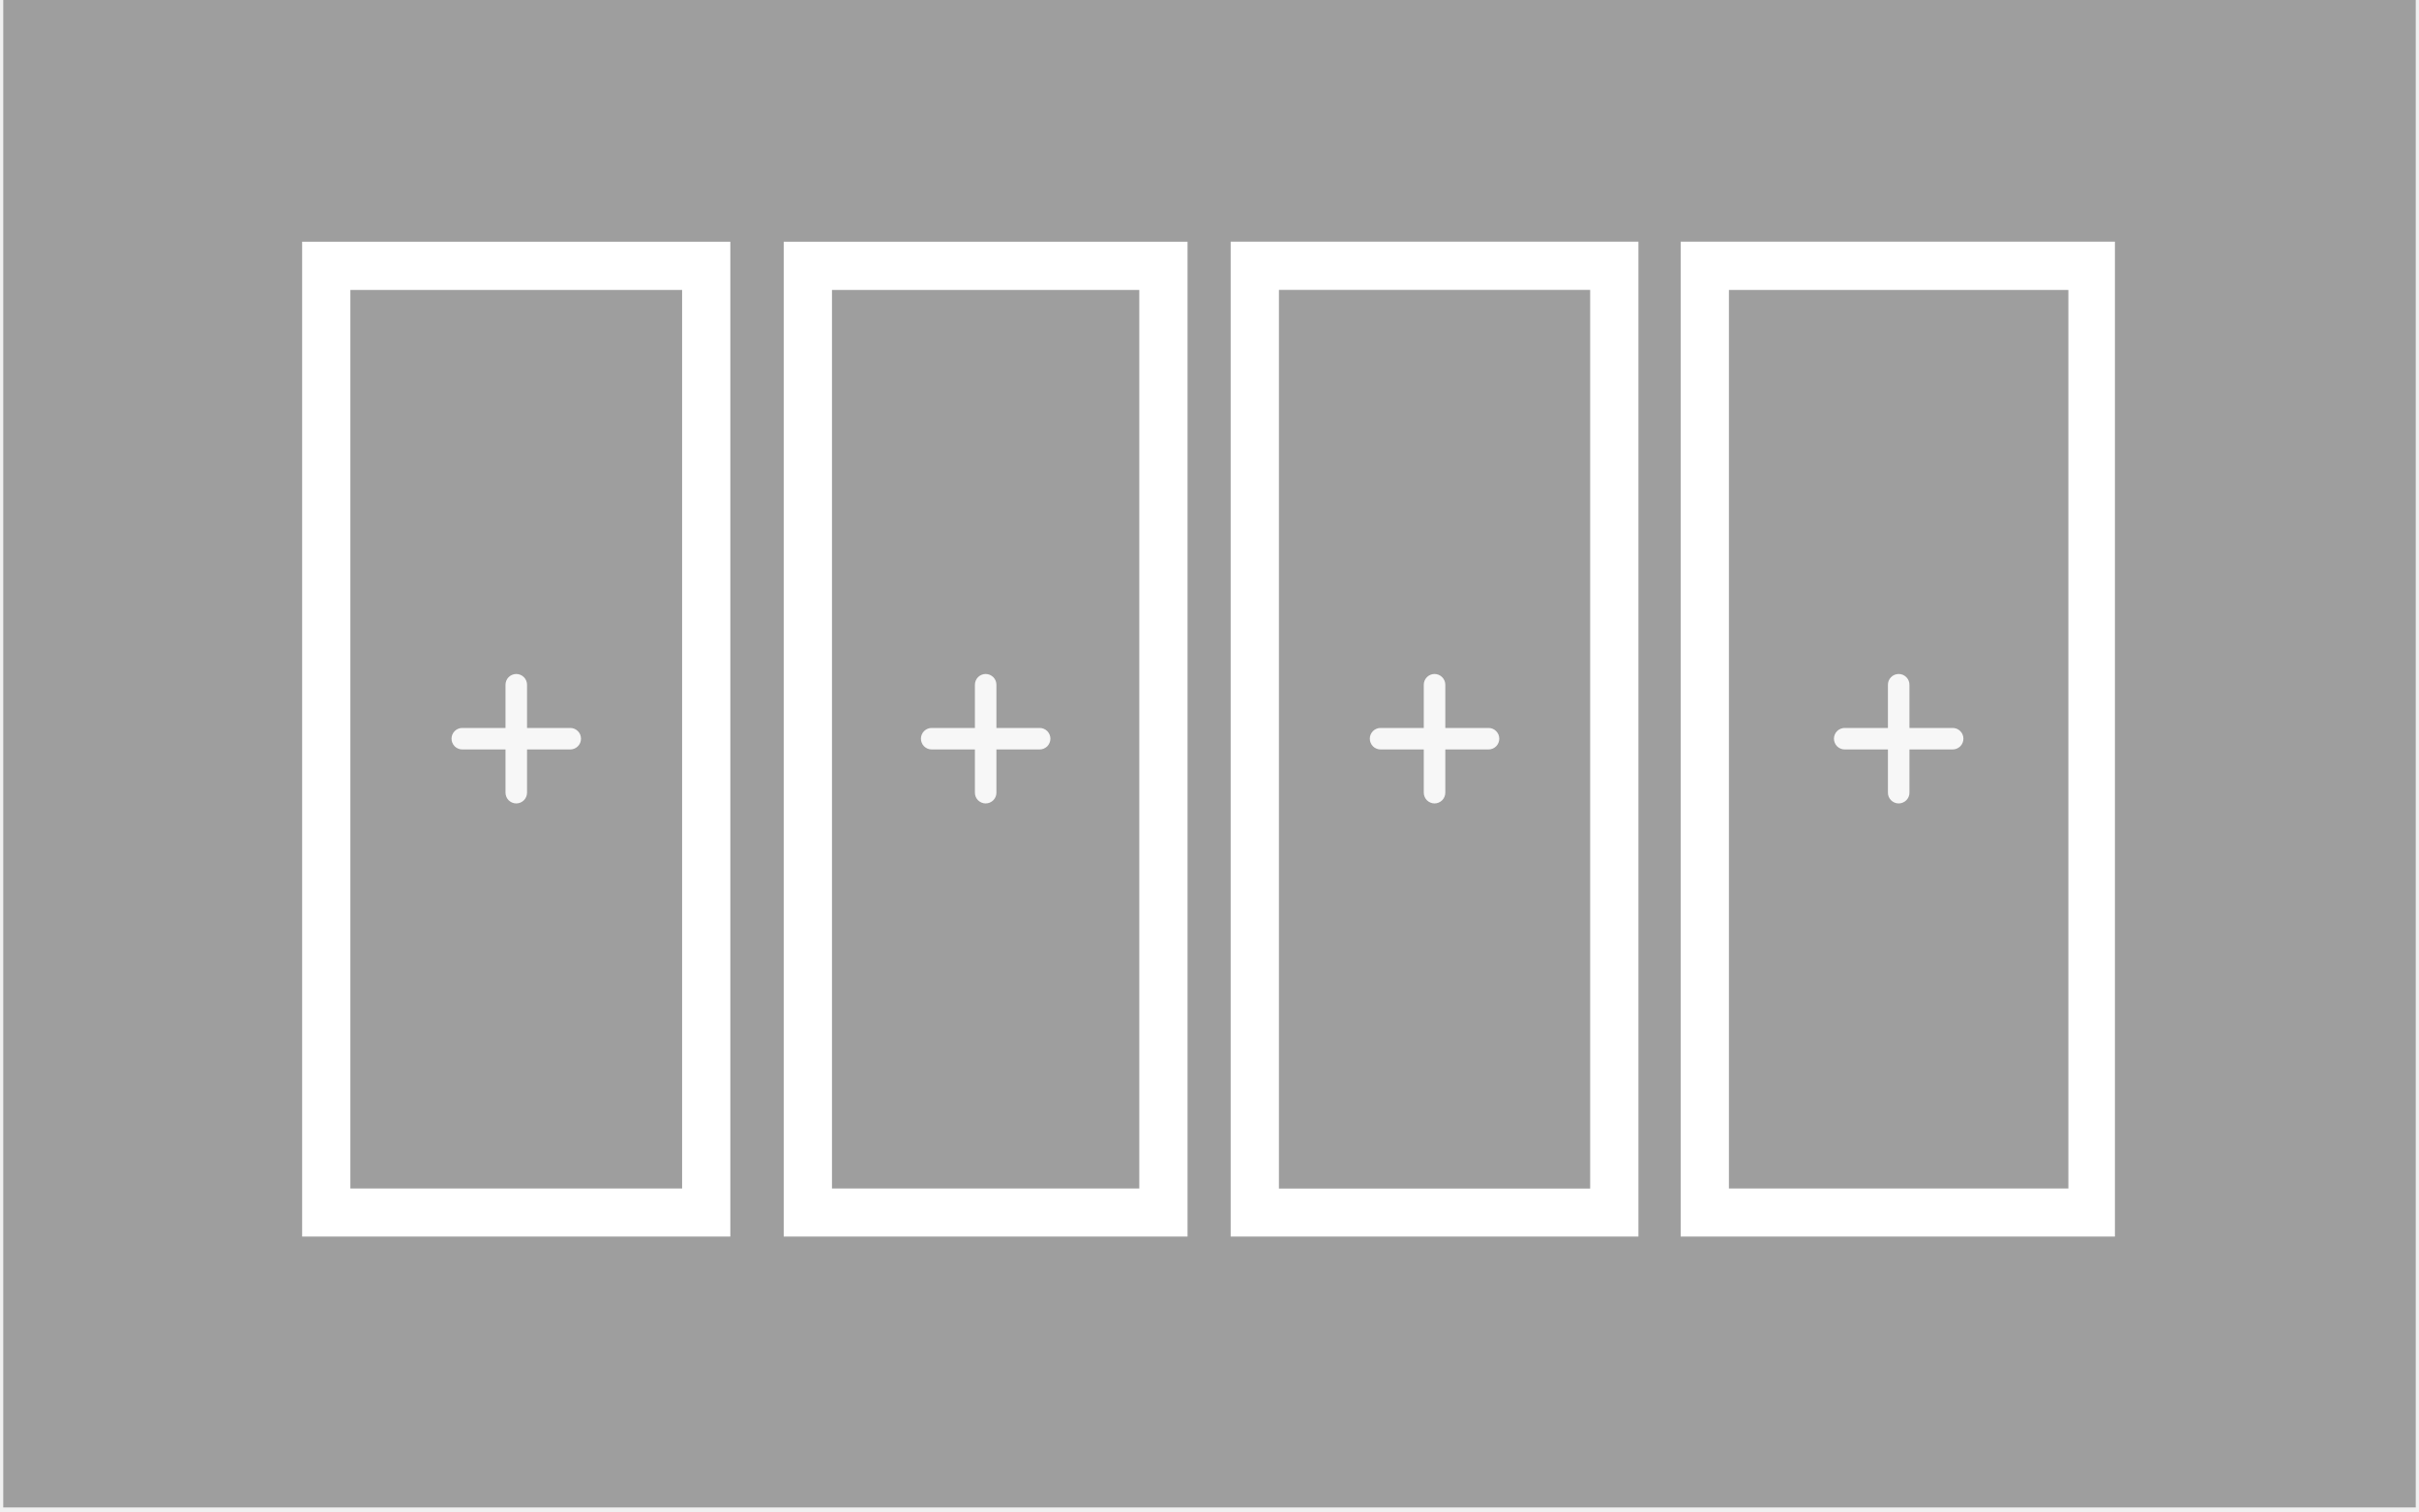
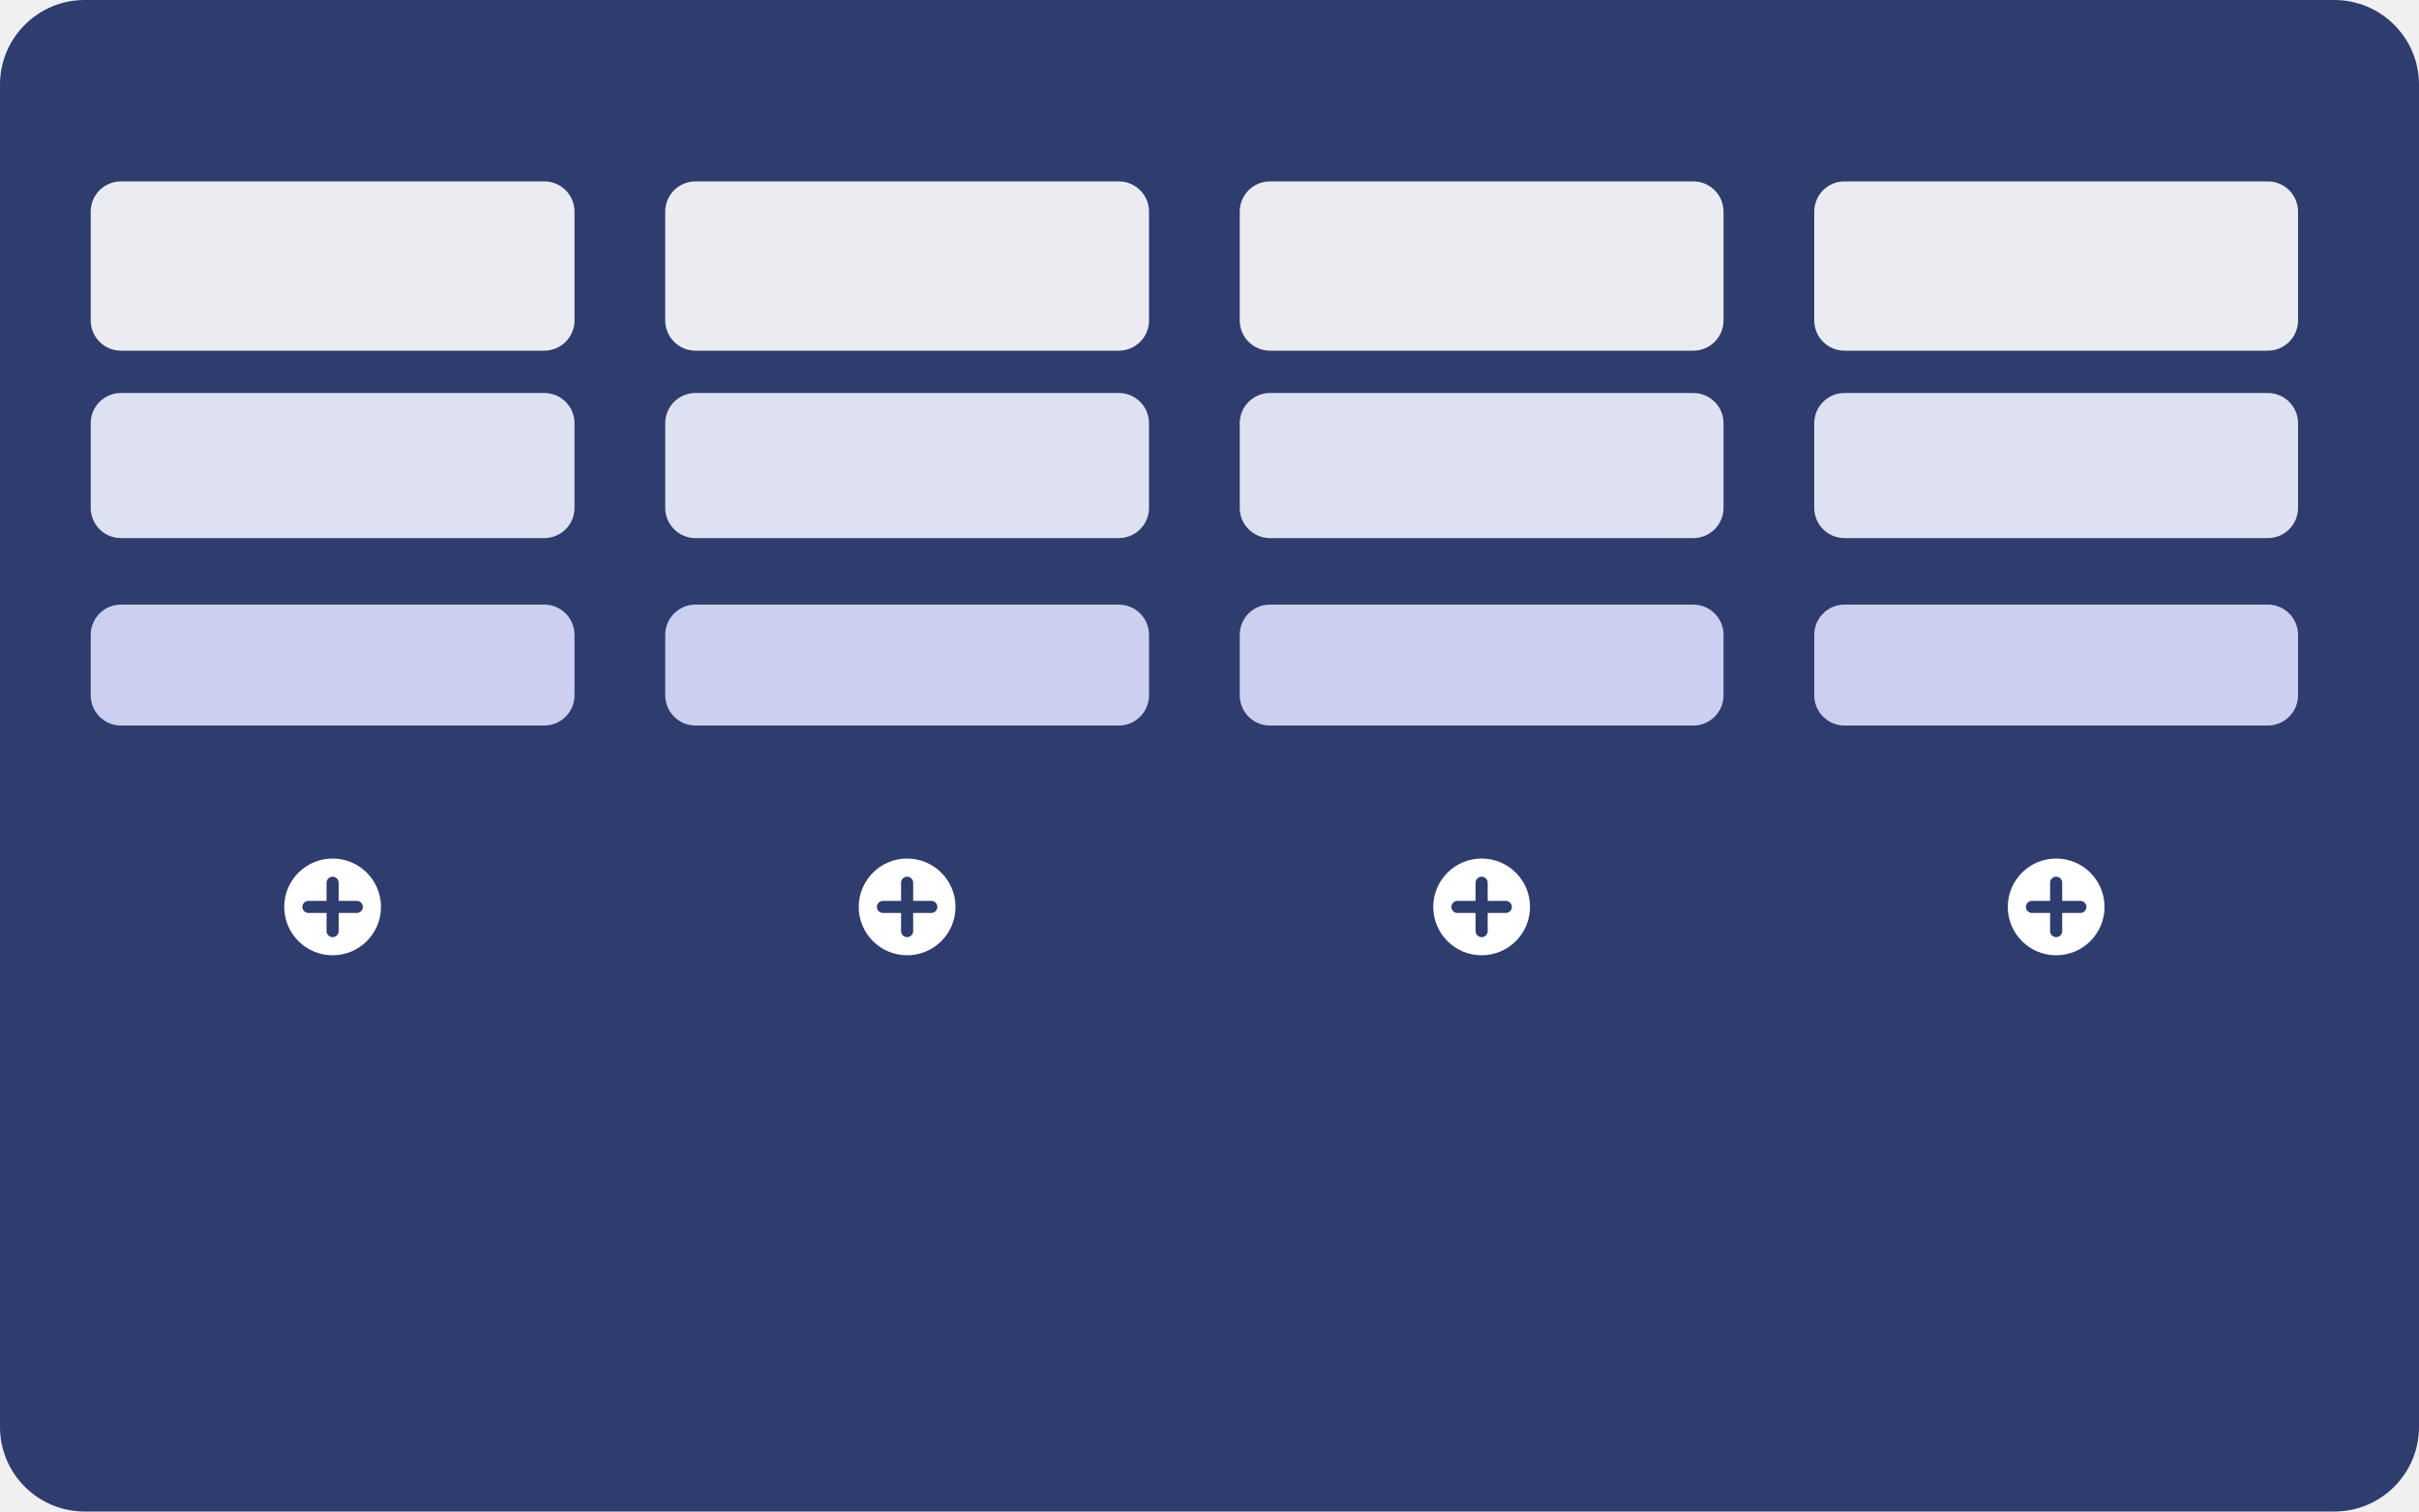
- <svg xmlns="http://www.w3.org/2000/svg" width="400" zoomAndPan="magnify" viewBox="0 0 300 187.5" height="250" preserveAspectRatio="xMidYMid meet" version="1.0">
-   <defs>
-     <clipPath id="f06e79d679">
-       <path d="M 0.398 0 L 299.602 0 L 299.602 187 L 0.398 187 Z M 0.398 0 " clip-rule="nonzero" />
-     </clipPath>
-     <clipPath id="7106f63542">
-       <path d="M 37.469 29.973 L 90.586 29.973 L 90.586 153.43 L 37.469 153.43 Z M 37.469 29.973 " clip-rule="nonzero" />
-     </clipPath>
-     <clipPath id="fde81c13a6">
-       <path d="M 37.469 29.984 L 90.574 29.984 L 90.574 153.395 L 37.469 153.395 Z M 37.469 29.984 " clip-rule="nonzero" />
-     </clipPath>
-     <clipPath id="3dd81b5971">
-       <path d="M 97.195 29.973 L 147.285 29.973 L 147.285 153.43 L 97.195 153.43 Z M 97.195 29.973 " clip-rule="nonzero" />
-     </clipPath>
-     <clipPath id="70623d8c9a">
-       <path d="M 97.195 29.984 L 147.277 29.984 L 147.277 153.395 L 97.195 153.395 Z M 97.195 29.984 " clip-rule="nonzero" />
-     </clipPath>
-     <clipPath id="bd930eeb06">
-       <path d="M 152.625 29.973 L 203.199 29.973 L 203.199 153.43 L 152.625 153.43 Z M 152.625 29.973 " clip-rule="nonzero" />
-     </clipPath>
-     <clipPath id="6fb94c828c">
-       <path d="M 152.625 29.973 L 203.195 29.973 L 203.195 153.395 L 152.625 153.395 Z M 152.625 29.973 " clip-rule="nonzero" />
-     </clipPath>
-     <clipPath id="8244ddd623">
-       <path d="M 208.434 29.973 L 262.512 29.973 L 262.512 153.43 L 208.434 153.43 Z M 208.434 29.973 " clip-rule="nonzero" />
-     </clipPath>
-     <clipPath id="0de2916e11">
-       <path d="M 208.434 29.98 L 262.289 29.98 L 262.289 153.395 L 208.434 153.395 Z M 208.434 29.98 " clip-rule="nonzero" />
-     </clipPath>
-     <clipPath id="92afc70829">
-       <path d="M 56 83.625 L 72.406 83.625 L 72.406 100 L 56 100 Z M 56 83.625 " clip-rule="nonzero" />
-     </clipPath>
-     <clipPath id="7100ff2786">
-       <path d="M 114.164 83.625 L 130.621 83.625 L 130.621 100 L 114.164 100 Z M 114.164 83.625 " clip-rule="nonzero" />
-     </clipPath>
-     <clipPath id="3d31201d63">
-       <path d="M 169.832 83.625 L 186 83.625 L 186 100 L 169.832 100 Z M 169.832 83.625 " clip-rule="nonzero" />
-     </clipPath>
-     <clipPath id="da728f33ae">
-       <path d="M 227.395 83.625 L 243.852 83.625 L 243.852 100 L 227.395 100 Z M 227.395 83.625 " clip-rule="nonzero" />
-     </clipPath>
-   </defs>
-   <g clip-path="url(#f06e79d679)">
-     <path fill="#ffffff" d="M 0.398 0 L 299.602 0 L 299.602 187 L 0.398 187 Z M 0.398 0 " fill-opacity="1" fill-rule="nonzero" />
-     <path fill="#9e9e9e" d="M 0.398 0 L 299.602 0 L 299.602 187 L 0.398 187 Z M 0.398 0 " fill-opacity="1" fill-rule="nonzero" />
-   </g>
-   <g clip-path="url(#7106f63542)">
-     <path fill="#9e9e9e" d="M 37.469 29.973 L 90.586 29.973 L 90.586 153.434 L 37.469 153.434 Z M 37.469 29.973 " fill-opacity="1" fill-rule="nonzero" />
-   </g>
-   <g clip-path="url(#fde81c13a6)">
-     <path stroke-linecap="butt" transform="matrix(0.748005, 0, 0, 0.748005, 37.4678, 29.98339)" fill="none" stroke-linejoin="miter" d="M 0.001 0.001 L 71.003 0.001 L 71.003 165.018 L 0.001 165.018 Z M 0.001 0.001 " stroke="#ffffff" stroke-width="16" stroke-opacity="1" stroke-miterlimit="4" />
-   </g>
-   <g clip-path="url(#3dd81b5971)">
-     <path fill="#9e9e9e" d="M 97.195 29.973 L 147.285 29.973 L 147.285 153.441 L 97.195 153.441 Z M 97.195 29.973 " fill-opacity="1" fill-rule="nonzero" />
-   </g>
-   <g clip-path="url(#70623d8c9a)">
-     <path stroke-linecap="butt" transform="matrix(0.748005, 0, 0, 0.748005, 97.19487, 29.98293)" fill="none" stroke-linejoin="miter" d="M 0.001 0.002 L 66.955 0.002 L 66.955 165.019 L 0.001 165.019 Z M 0.001 0.002 " stroke="#ffffff" stroke-width="16" stroke-opacity="1" stroke-miterlimit="4" />
-   </g>
-   <g clip-path="url(#bd930eeb06)">
-     <path fill="#9e9e9e" d="M 152.625 29.973 L 203.199 29.973 L 203.199 153.445 L 152.625 153.445 Z M 152.625 29.973 " fill-opacity="1" fill-rule="nonzero" />
-   </g>
-   <g clip-path="url(#6fb94c828c)">
-     <path stroke-linecap="butt" transform="matrix(0.748005, 0, 0, 0.748005, 152.6232, 29.97257)" fill="none" stroke-linejoin="miter" d="M 0.002 0 L 67.609 0 L 67.609 165.043 L 0.002 165.043 Z M 0.002 0 " stroke="#ffffff" stroke-width="16" stroke-opacity="1" stroke-miterlimit="4" />
-   </g>
-   <g clip-path="url(#8244ddd623)">
-     <path fill="#9e9e9e" d="M 208.434 29.973 L 262.512 29.973 L 262.512 153.336 L 208.434 153.336 Z M 208.434 29.973 " fill-opacity="1" fill-rule="nonzero" />
-   </g>
-   <g clip-path="url(#0de2916e11)">
-     <path stroke-linecap="butt" transform="matrix(0.748005, 0, 0, 0.748005, 208.4334, 29.98182)" fill="none" stroke-linejoin="miter" d="M 0 -0.002 L 72.281 -0.002 L 72.281 165.02 L 0 165.02 Z M 0 -0.002 " stroke="#ffffff" stroke-width="16" stroke-opacity="1" stroke-miterlimit="4" />
-   </g>
-   <g clip-path="url(#92afc70829)">
-     <path fill="#f7f7f7" d="M 64.008 83.605 C 63.832 83.609 63.66 83.645 63.5 83.715 C 63.336 83.785 63.191 83.883 63.07 84.012 C 62.945 84.137 62.852 84.281 62.785 84.449 C 62.723 84.613 62.691 84.781 62.691 84.961 L 62.691 90.301 L 57.352 90.301 C 57.172 90.297 57 90.328 56.836 90.395 C 56.668 90.461 56.523 90.559 56.395 90.684 C 56.27 90.809 56.172 90.953 56.102 91.117 C 56.031 91.285 56 91.457 56 91.633 C 56 91.812 56.031 91.984 56.102 92.148 C 56.172 92.312 56.27 92.461 56.395 92.586 C 56.523 92.711 56.668 92.805 56.836 92.871 C 57 92.938 57.172 92.973 57.352 92.969 L 62.691 92.969 L 62.691 98.309 C 62.688 98.488 62.723 98.66 62.789 98.824 C 62.855 98.992 62.949 99.137 63.074 99.266 C 63.203 99.391 63.348 99.488 63.512 99.559 C 63.676 99.629 63.848 99.664 64.027 99.664 C 64.207 99.664 64.379 99.629 64.543 99.559 C 64.707 99.488 64.852 99.391 64.977 99.266 C 65.102 99.137 65.199 98.992 65.266 98.824 C 65.332 98.66 65.363 98.488 65.363 98.309 L 65.363 92.969 L 70.703 92.969 C 70.879 92.973 71.051 92.938 71.219 92.871 C 71.383 92.805 71.531 92.711 71.656 92.586 C 71.785 92.461 71.883 92.312 71.953 92.148 C 72.02 91.984 72.055 91.812 72.055 91.633 C 72.055 91.457 72.02 91.285 71.953 91.117 C 71.883 90.953 71.785 90.809 71.656 90.684 C 71.531 90.559 71.383 90.461 71.219 90.395 C 71.051 90.328 70.879 90.297 70.703 90.301 L 65.363 90.301 L 65.363 84.961 C 65.363 84.777 65.332 84.605 65.262 84.438 C 65.195 84.27 65.098 84.125 64.969 83.996 C 64.844 83.871 64.695 83.773 64.527 83.703 C 64.359 83.637 64.188 83.605 64.008 83.605 Z M 64.008 83.605 " fill-opacity="1" fill-rule="nonzero" />
-   </g>
-   <g clip-path="url(#7100ff2786)">
-     <path fill="#f7f7f7" d="M 122.219 83.605 C 122.043 83.609 121.875 83.645 121.711 83.715 C 121.547 83.785 121.406 83.883 121.281 84.012 C 121.16 84.137 121.066 84.281 121 84.449 C 120.934 84.613 120.902 84.781 120.906 84.961 L 120.906 90.301 L 115.566 90.301 C 115.387 90.297 115.215 90.328 115.047 90.395 C 114.883 90.461 114.738 90.559 114.609 90.684 C 114.48 90.809 114.383 90.953 114.316 91.117 C 114.246 91.285 114.211 91.457 114.211 91.633 C 114.211 91.812 114.246 91.984 114.316 92.148 C 114.383 92.312 114.48 92.461 114.609 92.586 C 114.738 92.711 114.883 92.805 115.047 92.871 C 115.215 92.938 115.387 92.973 115.566 92.969 L 120.906 92.969 L 120.906 98.309 C 120.902 98.488 120.934 98.66 121 98.824 C 121.066 98.992 121.164 99.137 121.289 99.266 C 121.414 99.391 121.559 99.488 121.723 99.559 C 121.891 99.629 122.062 99.664 122.238 99.664 C 122.418 99.664 122.59 99.629 122.754 99.559 C 122.918 99.488 123.066 99.391 123.191 99.266 C 123.316 99.137 123.41 98.992 123.48 98.824 C 123.547 98.66 123.578 98.488 123.574 98.309 L 123.574 92.969 L 128.914 92.969 C 129.094 92.973 129.266 92.938 129.43 92.871 C 129.598 92.805 129.742 92.711 129.871 92.586 C 129.996 92.461 130.098 92.312 130.164 92.148 C 130.234 91.984 130.27 91.812 130.27 91.633 C 130.27 91.457 130.234 91.285 130.164 91.117 C 130.098 90.953 129.996 90.809 129.871 90.684 C 129.742 90.559 129.598 90.461 129.43 90.395 C 129.266 90.328 129.094 90.297 128.914 90.301 L 123.574 90.301 L 123.574 84.961 C 123.578 84.777 123.543 84.605 123.477 84.438 C 123.41 84.27 123.312 84.125 123.184 83.996 C 123.055 83.871 122.91 83.773 122.742 83.703 C 122.574 83.637 122.402 83.605 122.219 83.605 Z M 122.219 83.605 " fill-opacity="1" fill-rule="nonzero" />
-   </g>
-   <g clip-path="url(#3d31201d63)">
-     <path fill="#f7f7f7" d="M 177.891 83.605 C 177.715 83.609 177.543 83.645 177.379 83.715 C 177.219 83.785 177.074 83.883 176.953 84.012 C 176.828 84.137 176.734 84.281 176.668 84.449 C 176.605 84.613 176.57 84.781 176.574 84.961 L 176.574 90.301 L 171.234 90.301 C 171.055 90.297 170.883 90.328 170.719 90.395 C 170.551 90.461 170.406 90.559 170.277 90.684 C 170.152 90.809 170.055 90.953 169.984 91.117 C 169.914 91.285 169.883 91.457 169.883 91.633 C 169.883 91.812 169.914 91.984 169.984 92.148 C 170.055 92.312 170.152 92.461 170.277 92.586 C 170.406 92.711 170.551 92.805 170.719 92.871 C 170.883 92.938 171.055 92.973 171.234 92.969 L 176.574 92.969 L 176.574 98.309 C 176.57 98.488 176.605 98.66 176.672 98.824 C 176.738 98.992 176.832 99.137 176.957 99.266 C 177.086 99.391 177.23 99.488 177.395 99.559 C 177.559 99.629 177.73 99.664 177.91 99.664 C 178.09 99.664 178.262 99.629 178.426 99.559 C 178.59 99.488 178.734 99.391 178.859 99.266 C 178.984 99.137 179.082 98.992 179.148 98.824 C 179.215 98.66 179.246 98.488 179.246 98.309 L 179.246 92.969 L 184.582 92.969 C 184.762 92.973 184.934 92.938 185.102 92.871 C 185.266 92.805 185.414 92.711 185.539 92.586 C 185.668 92.461 185.766 92.312 185.836 92.148 C 185.902 91.984 185.938 91.812 185.938 91.633 C 185.938 91.457 185.902 91.285 185.836 91.117 C 185.766 90.953 185.668 90.809 185.539 90.684 C 185.414 90.559 185.266 90.461 185.102 90.395 C 184.934 90.328 184.762 90.297 184.582 90.301 L 179.246 90.301 L 179.246 84.961 C 179.246 84.777 179.215 84.605 179.145 84.438 C 179.078 84.27 178.98 84.125 178.852 83.996 C 178.727 83.871 178.578 83.773 178.41 83.703 C 178.242 83.637 178.07 83.605 177.891 83.605 Z M 177.891 83.605 " fill-opacity="1" fill-rule="nonzero" />
-   </g>
-   <g clip-path="url(#da728f33ae)">
-     <path fill="#f7f7f7" d="M 235.453 83.605 C 235.273 83.609 235.105 83.645 234.941 83.715 C 234.781 83.785 234.637 83.883 234.516 84.012 C 234.391 84.137 234.297 84.281 234.23 84.449 C 234.164 84.613 234.133 84.781 234.137 84.961 L 234.137 90.301 L 228.797 90.301 C 228.617 90.297 228.445 90.328 228.281 90.395 C 228.113 90.461 227.969 90.559 227.84 90.684 C 227.715 90.809 227.613 90.953 227.547 91.117 C 227.477 91.285 227.441 91.457 227.441 91.633 C 227.441 91.812 227.477 91.984 227.547 92.148 C 227.613 92.312 227.715 92.461 227.84 92.586 C 227.969 92.711 228.113 92.805 228.281 92.871 C 228.445 92.938 228.617 92.973 228.797 92.969 L 234.137 92.969 L 234.137 98.309 C 234.133 98.488 234.164 98.66 234.23 98.824 C 234.301 98.992 234.395 99.137 234.52 99.266 C 234.645 99.391 234.789 99.488 234.957 99.559 C 235.121 99.629 235.293 99.664 235.473 99.664 C 235.648 99.664 235.82 99.629 235.984 99.559 C 236.152 99.488 236.297 99.391 236.422 99.266 C 236.547 99.137 236.645 98.992 236.711 98.824 C 236.777 98.66 236.809 98.488 236.805 98.309 L 236.805 92.969 L 242.145 92.969 C 242.324 92.973 242.496 92.938 242.664 92.871 C 242.828 92.805 242.973 92.711 243.102 92.586 C 243.23 92.461 243.328 92.312 243.395 92.148 C 243.465 91.984 243.5 91.812 243.5 91.633 C 243.5 91.457 243.465 91.285 243.395 91.117 C 243.328 90.953 243.23 90.809 243.102 90.684 C 242.973 90.559 242.828 90.461 242.664 90.395 C 242.496 90.328 242.324 90.297 242.145 90.301 L 236.805 90.301 L 236.805 84.961 C 236.809 84.777 236.777 84.605 236.707 84.438 C 236.641 84.27 236.543 84.125 236.414 83.996 C 236.285 83.871 236.141 83.773 235.973 83.703 C 235.805 83.637 235.633 83.605 235.453 83.605 Z M 235.453 83.605 " fill-opacity="1" fill-rule="nonzero" />
-   </g>
+ <svg xmlns="http://www.w3.org/2000/svg" width="400" height="250" viewBox="0 0 400 250">
+   <rect width="400" height="250" rx="14" fill="#2F3C6E" />
+   <rect x="15" y="30" width="80" height="28" rx="5" fill="#FFFFFF" opacity="0.9" />
+   <rect x="15" y="65" width="80" height="24" rx="5" fill="#F0F3FF" opacity="0.9" />
+   <rect x="15" y="100" width="80" height="20" rx="5" fill="#DCE0FF" opacity="0.9" />
+   <circle cx="55" cy="150" r="8" fill="#FFFFFF" />
+   <path d="M51 150h8M55 146v8" stroke="#2F3C6E" stroke-width="2" stroke-linecap="round" />
+   <rect x="110" y="30" width="80" height="28" rx="5" fill="#FFFFFF" opacity="0.9" />
+   <rect x="110" y="65" width="80" height="24" rx="5" fill="#F0F3FF" opacity="0.9" />
+   <rect x="110" y="100" width="80" height="20" rx="5" fill="#DCE0FF" opacity="0.9" />
+   <circle cx="150" cy="150" r="8" fill="#FFFFFF" />
+   <path d="M146 150h8M150 146v8" stroke="#2F3C6E" stroke-width="2" stroke-linecap="round" />
+   <rect x="205" y="30" width="80" height="28" rx="5" fill="#FFFFFF" opacity="0.9" />
+   <rect x="205" y="65" width="80" height="24" rx="5" fill="#F0F3FF" opacity="0.9" />
+   <rect x="205" y="100" width="80" height="20" rx="5" fill="#DCE0FF" opacity="0.9" />
+   <circle cx="245" cy="150" r="8" fill="#FFFFFF" />
+   <path d="M241 150h8M245 146v8" stroke="#2F3C6E" stroke-width="2" stroke-linecap="round" />
+   <rect x="300" y="30" width="80" height="28" rx="5" fill="#FFFFFF" opacity="0.9" />
+   <rect x="300" y="65" width="80" height="24" rx="5" fill="#F0F3FF" opacity="0.9" />
+   <rect x="300" y="100" width="80" height="20" rx="5" fill="#DCE0FF" opacity="0.9" />
+   <circle cx="340" cy="150" r="8" fill="#FFFFFF" />
+   <path d="M336 150h8M340 146v8" stroke="#2F3C6E" stroke-width="2" stroke-linecap="round" />
</svg>
